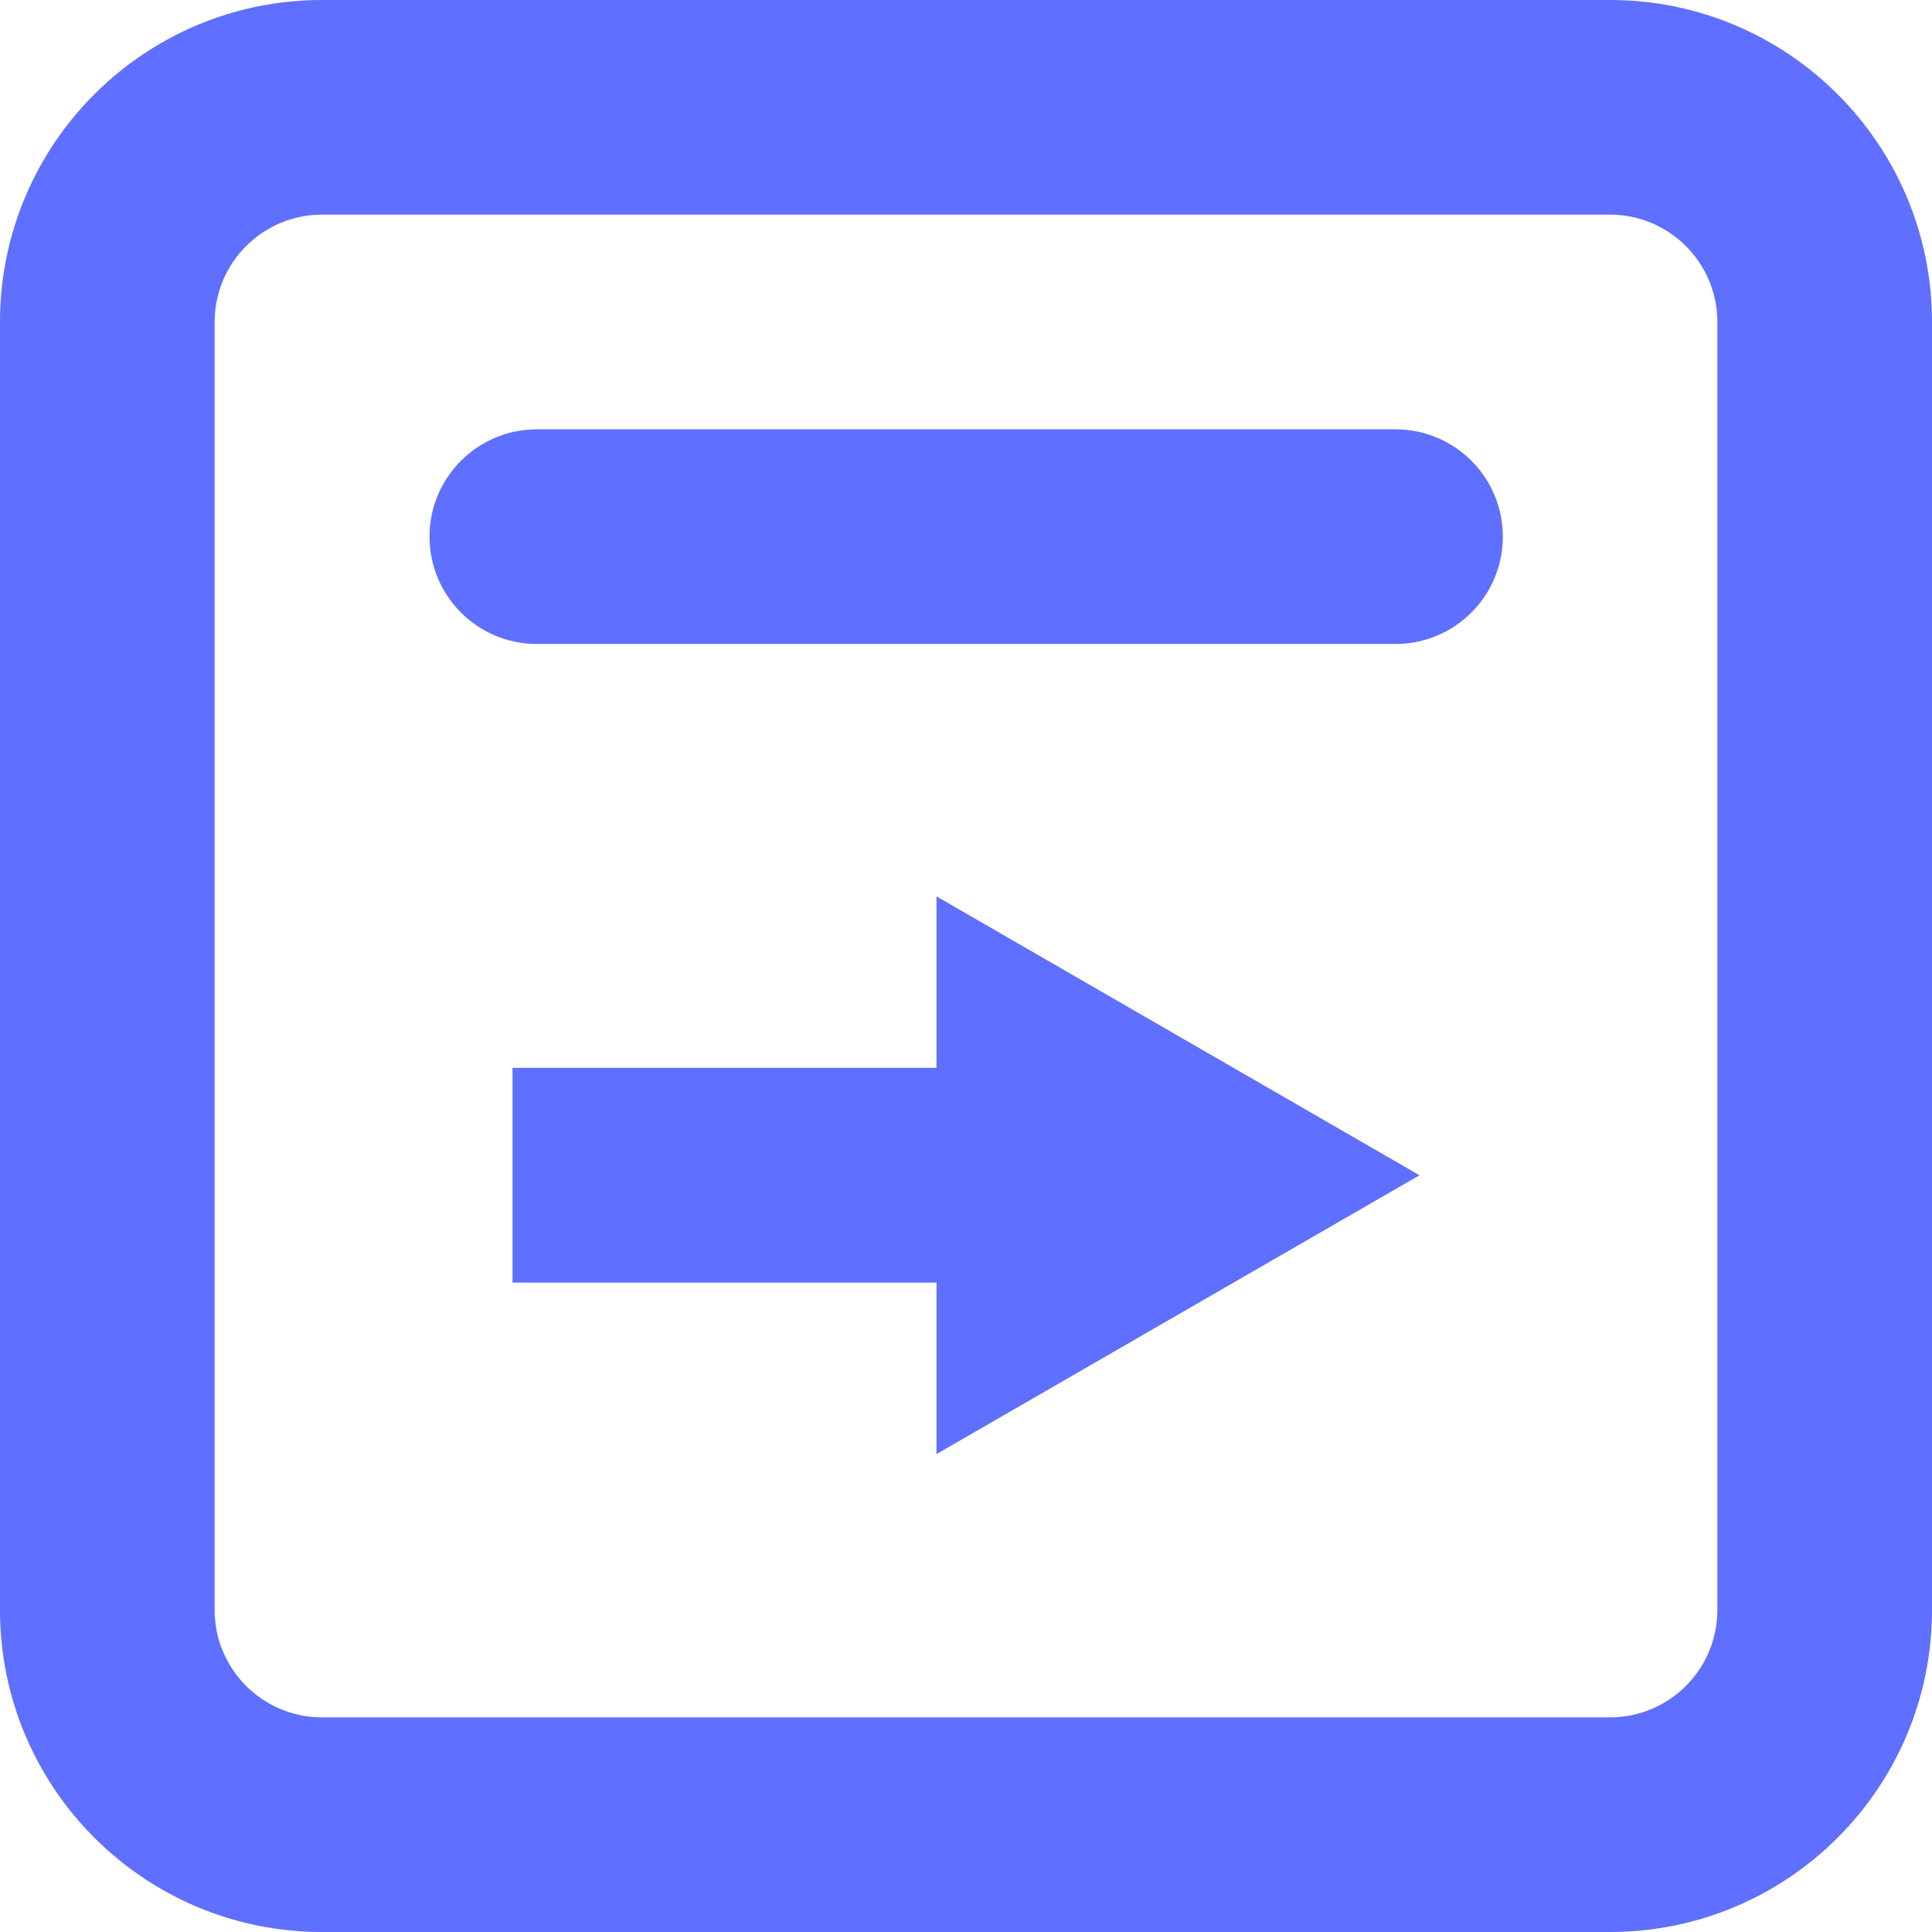
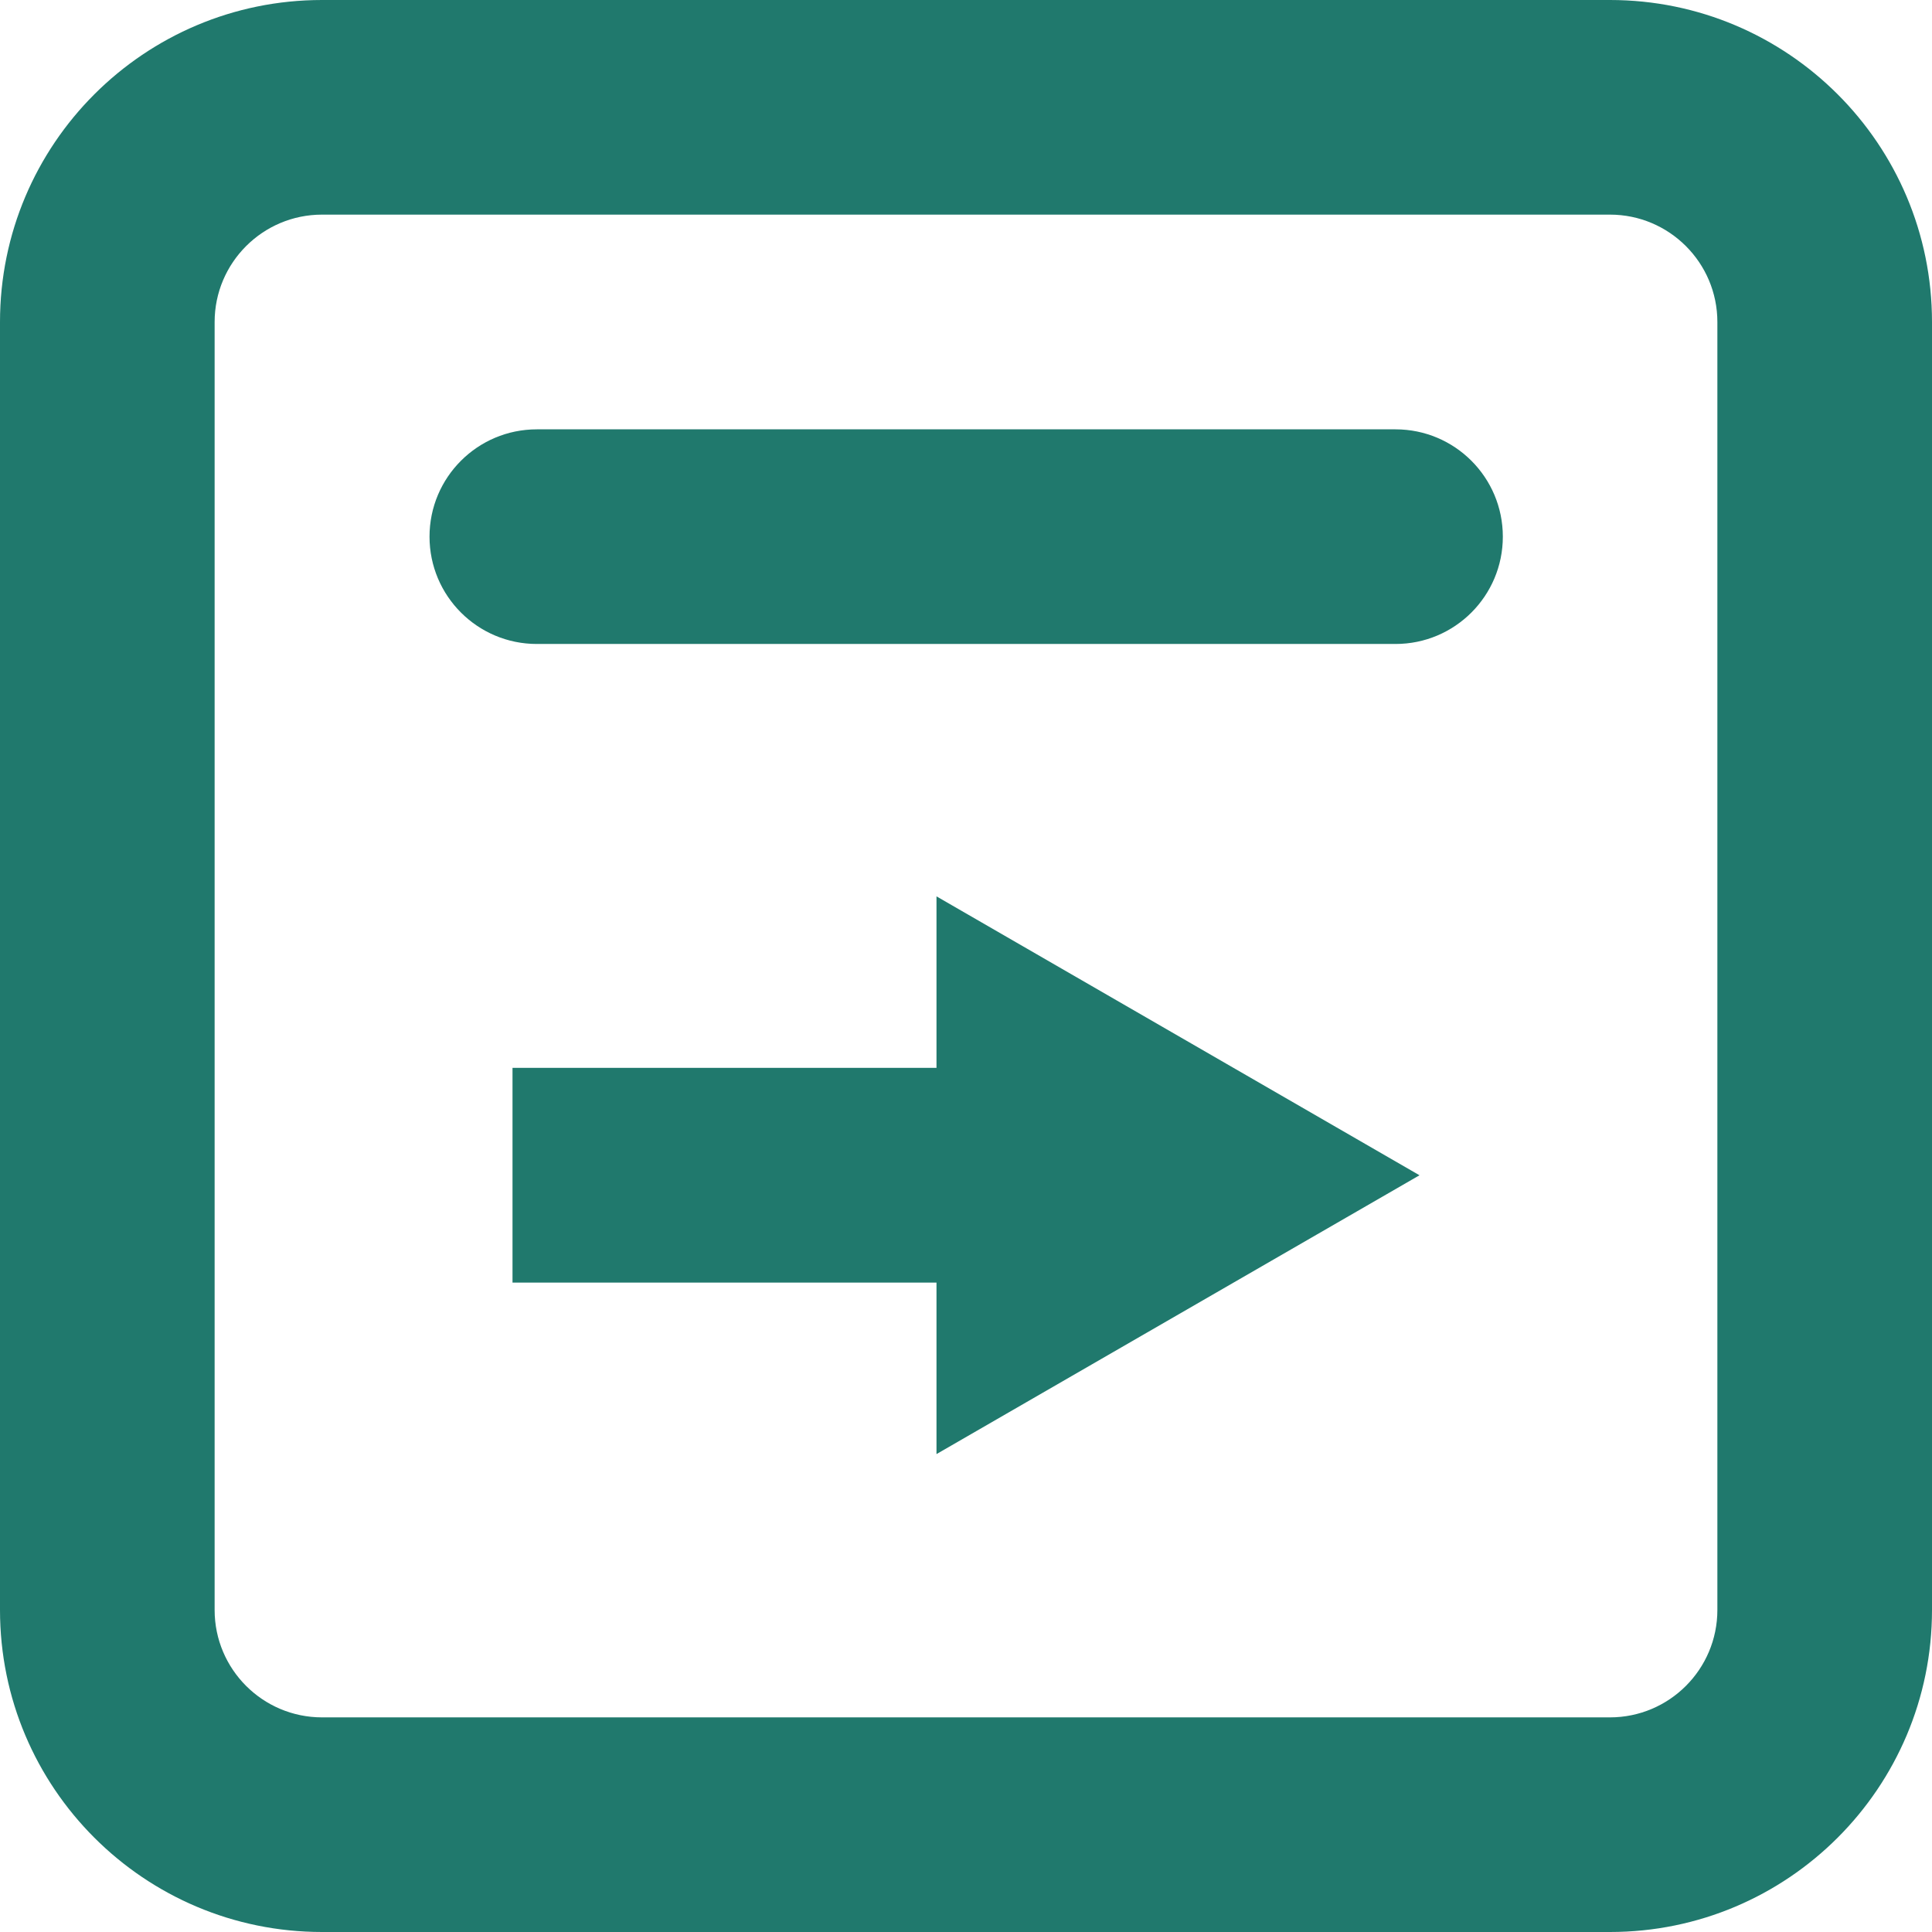
<svg xmlns="http://www.w3.org/2000/svg" width="22" height="22" viewBox="0 0 22 22" fill="none">
-   <path d="M10.664 16.558L16.164 13.383L10.664 10.207V12.16H5.836V14.605H10.664V16.558Z" fill="#5F6FFF" />
-   <path d="M6.113 4.889C5.438 4.889 4.891 5.436 4.891 6.111C4.891 6.786 5.438 7.333 6.113 7.333H15.891C16.566 7.333 17.113 6.786 17.113 6.111C17.113 5.436 16.566 4.889 15.891 4.889H6.113Z" fill="#5F6FFF" />
-   <path fill-rule="evenodd" clip-rule="evenodd" d="M3.667 0C1.642 0 0 1.642 0 3.667V18.333C0 20.358 1.642 22 3.667 22H18.333C20.358 22 22 20.358 22 18.333V3.667C22 1.642 20.358 0 18.333 0H3.667ZM18.333 2.444H3.667C2.992 2.444 2.444 2.992 2.444 3.667V18.333C2.444 19.008 2.992 19.556 3.667 19.556H18.333C19.008 19.556 19.556 19.008 19.556 18.333V3.667C19.556 2.992 19.008 2.444 18.333 2.444Z" fill="#5F6FFF" />
+   <path d="M10.664 16.558L16.164 13.383L10.664 10.207V12.16H5.836V14.605H10.664V16.558Z" fill="#20796d" />
+   <path d="M6.113 4.889C5.438 4.889 4.891 5.436 4.891 6.111C4.891 6.786 5.438 7.333 6.113 7.333H15.891C16.566 7.333 17.113 6.786 17.113 6.111C17.113 5.436 16.566 4.889 15.891 4.889H6.113Z" fill="#20796d" />
+   <path fill-rule="evenodd" clip-rule="evenodd" d="M3.667 0C1.642 0 0 1.642 0 3.667V18.333C0 20.358 1.642 22 3.667 22H18.333C20.358 22 22 20.358 22 18.333V3.667C22 1.642 20.358 0 18.333 0H3.667ZM18.333 2.444H3.667C2.992 2.444 2.444 2.992 2.444 3.667V18.333C2.444 19.008 2.992 19.556 3.667 19.556H18.333C19.008 19.556 19.556 19.008 19.556 18.333V3.667C19.556 2.992 19.008 2.444 18.333 2.444Z" fill="#20796d" />
</svg>
